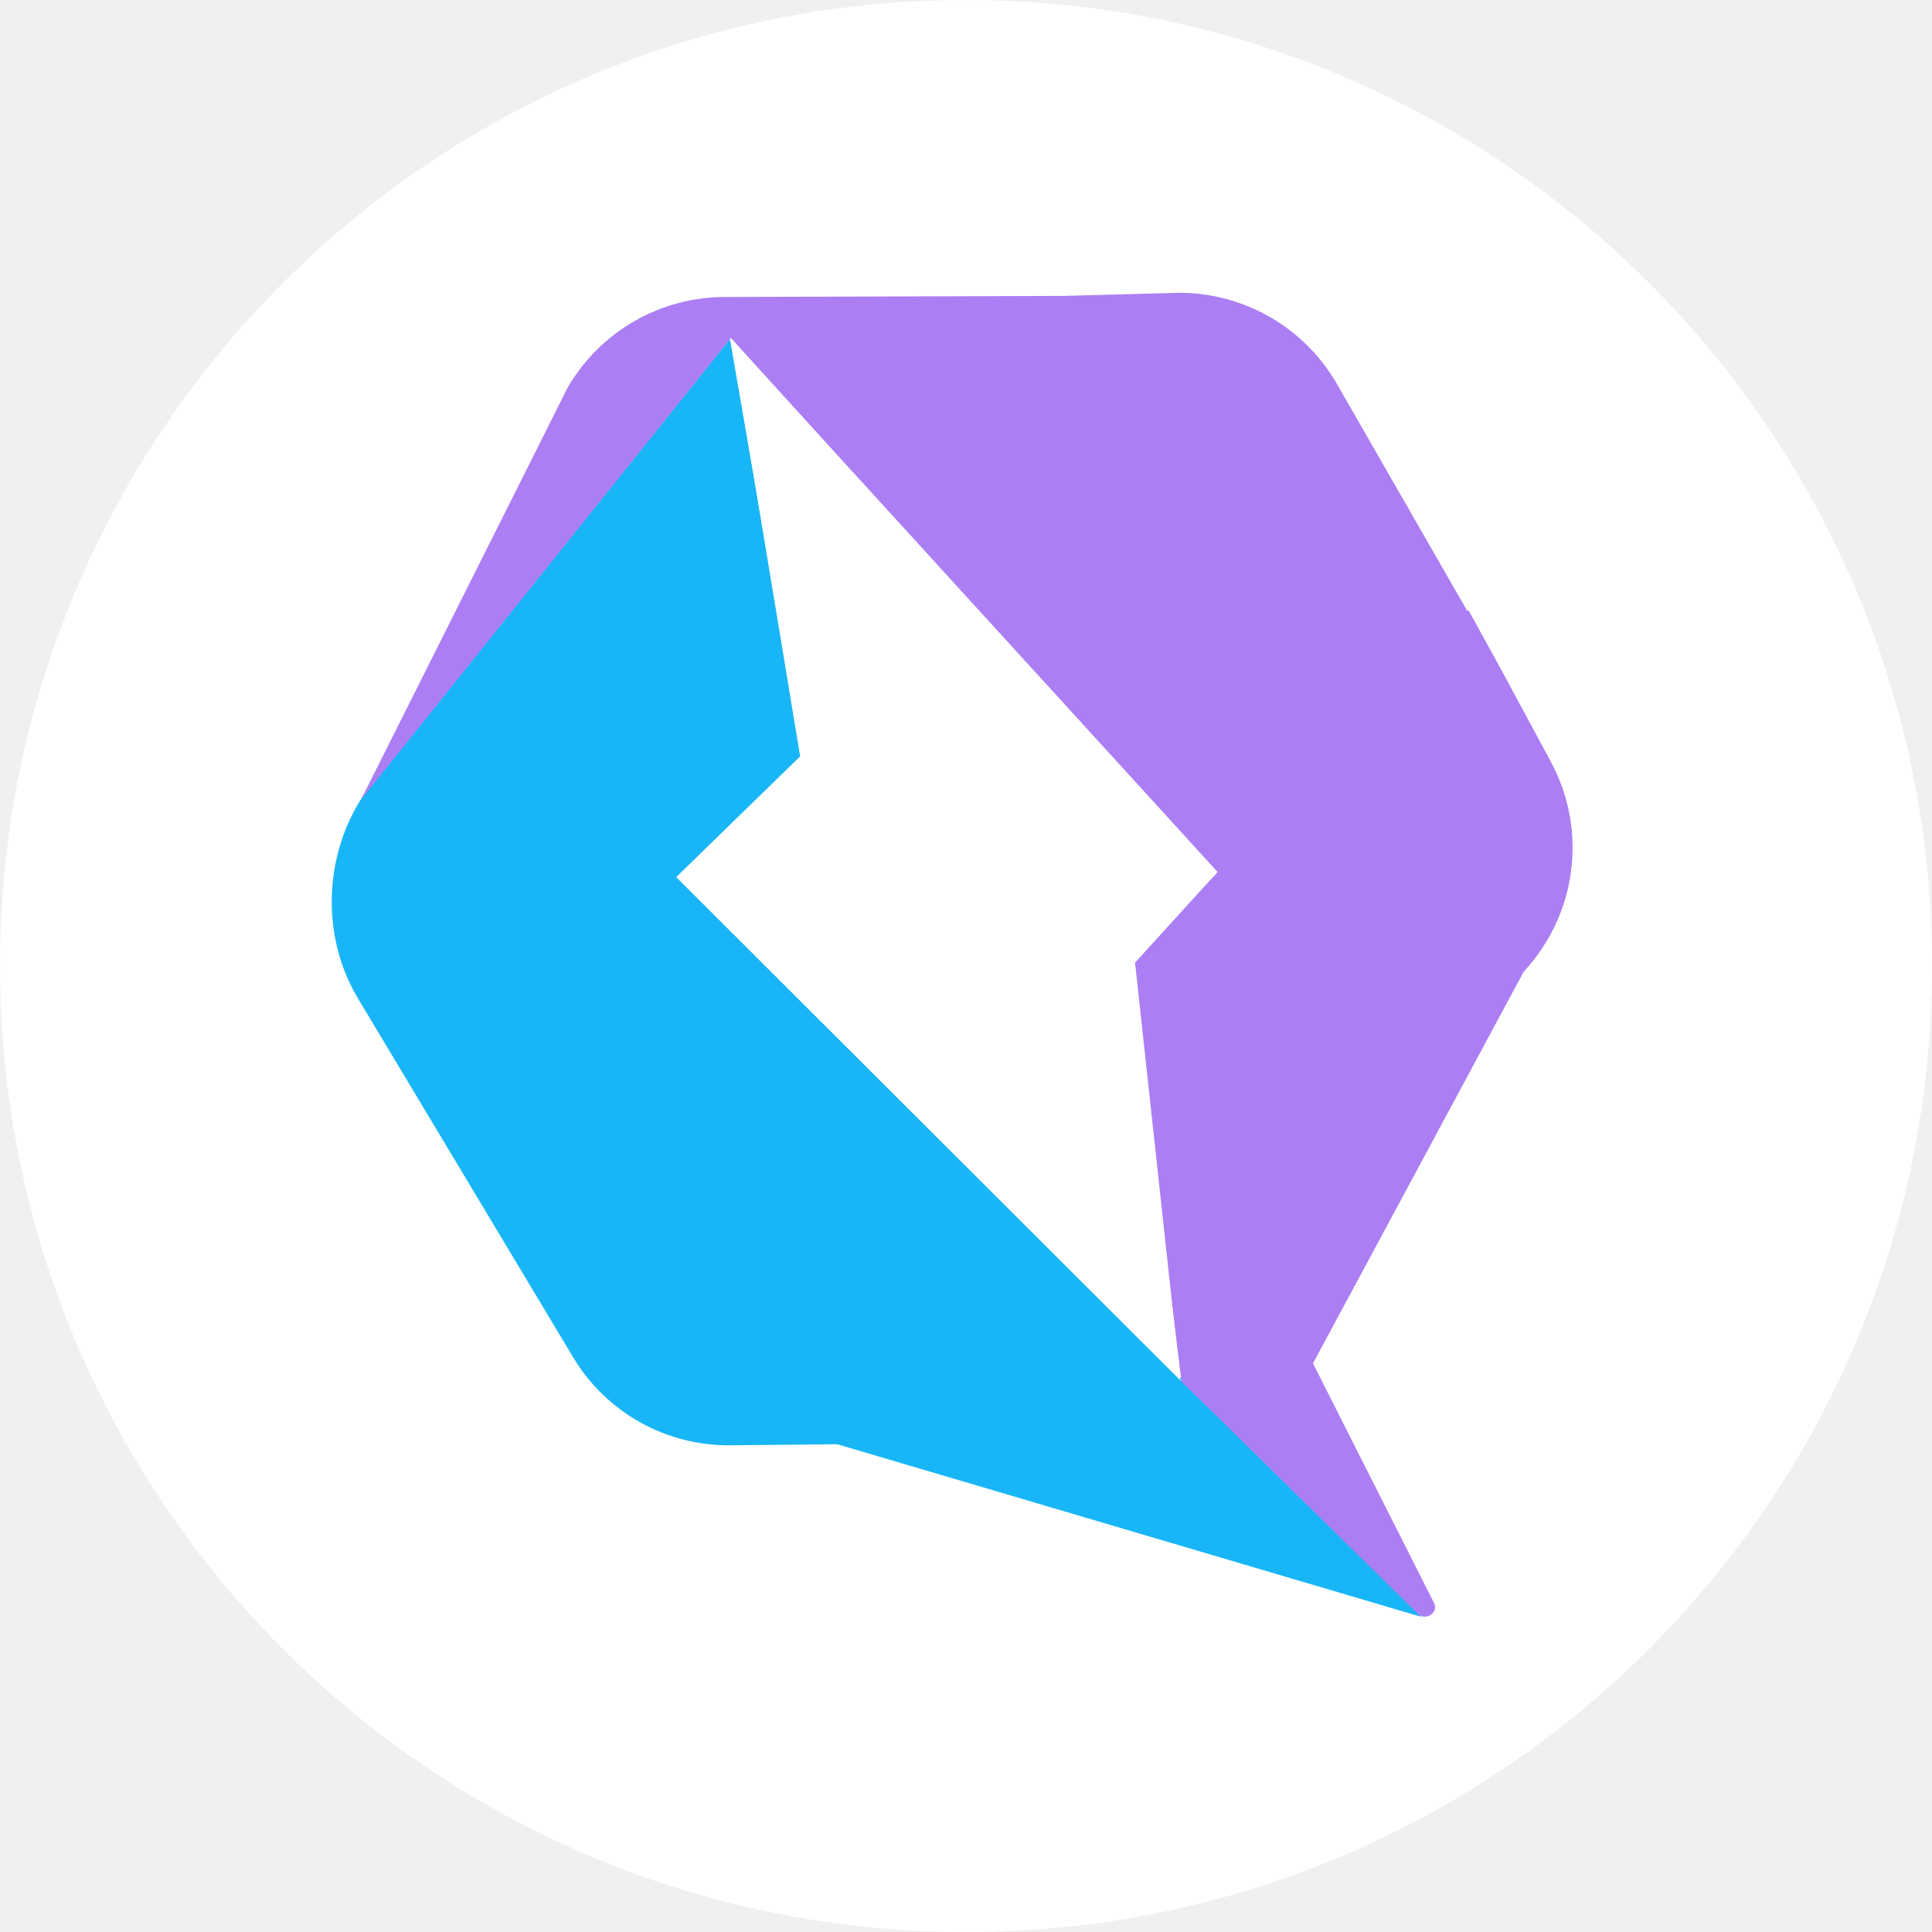
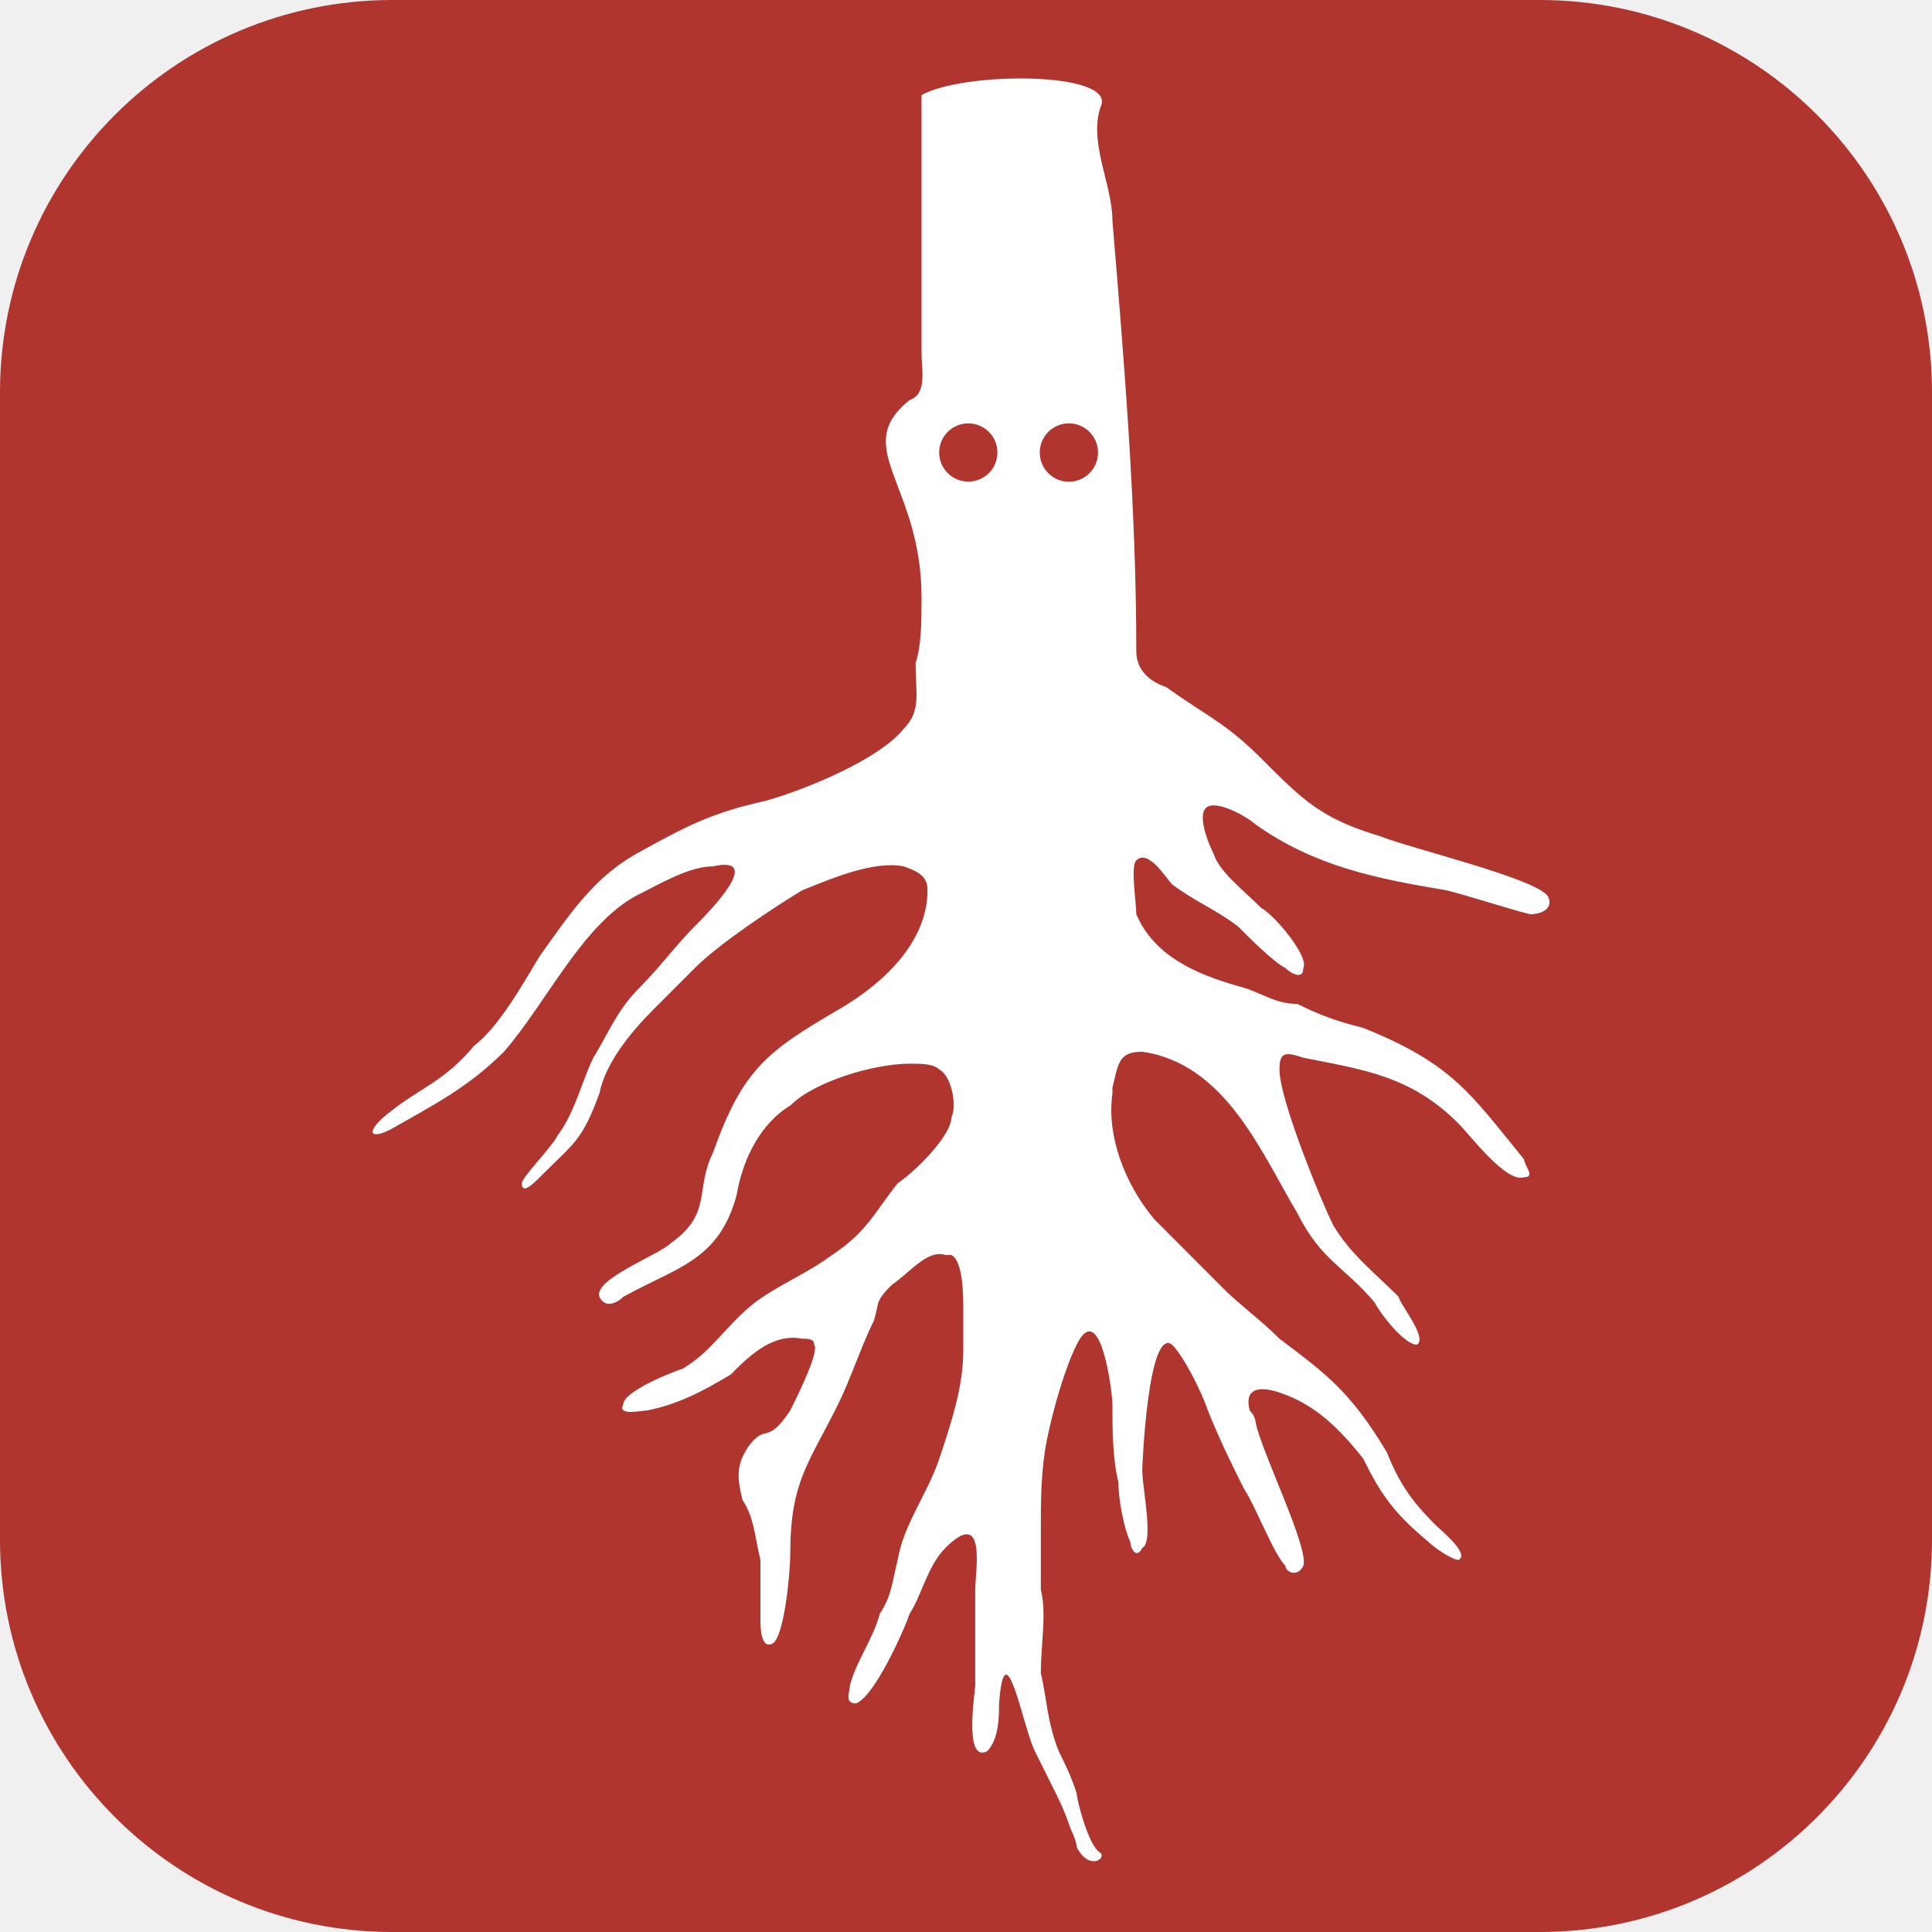
- <svg xmlns="http://www.w3.org/2000/svg" fill="none" viewBox="0 0 500 500">
-   <g clip-path="url(#a)">
-     <circle cx="250" cy="250" r="250" fill="#fff" />
-     <path fill="#18B6F6" d="m367.87 418.45-61.17-61.18-.94.13v-.67L175.7 227.53l32.05-31.13L188.9 87.73 99.56 199.09c-15.22 15.42-18.03 40.51-7.08 59.03l55.83 93.11a46.82 46.82 0 0 0 40.73 22.81l27.65-.27 151.18 44.68Z" />
-     <path fill="#AC7EF4" d="m401.25 196.94-12.29-22.81-6.41-11.67-2.54-4.56-.26.26-33.66-58.63a47.07 47.07 0 0 0-41.27-23.75l-29.51.8-88.01.28a47.07 47.07 0 0 0-40.33 23.34L93.4 207l95.76-119.54L314.7 226.19l-22.3 22.67 13.35 108.54.13-.26v.26h-.26l.26.27 10.42 10.2 50.62 49.78c2.13 2 5.6-.4 4.13-2.96l-31.25-61.85 54.5-101.3 1.73-2c.67-.81 1.33-1.62 1.87-2.42a46.8 46.8 0 0 0 3.34-50.18Z" />
-     <path fill="#fff" d="M315.1 225.65 189.18 87.6l17.9 108.14L175 227l130.5 130.27-11.75-108.14 21.37-23.48Z" />
+ <svg xmlns="http://www.w3.org/2000/svg" width="197" height="197" viewBox="0 0 197 197" fill="none">
+   <rect width="197" height="197" rx="40" fill="#AF352E" />
+   <rect width="120" height="181.782" transform="translate(38 8)" fill="#AF352E" />
+   <g clip-path="url(#clip0_2_37)">
+     <path fill-rule="evenodd" clip-rule="evenodd" d="M93.965 60.909C93.965 49.326 86.665 45.668 92.748 40.791C94.573 40.181 93.965 37.743 93.965 35.914C93.965 27.379 93.965 18.844 93.965 9.7C98.223 7.261 114.039 7.261 112.215 10.919C110.998 14.577 113.431 18.844 113.431 22.502C114.648 37.133 115.864 51.764 115.864 66.396C115.864 68.225 117.081 69.444 118.906 70.054C123.164 73.102 124.989 73.712 128.639 77.369C132.897 81.637 134.722 83.466 140.805 85.295C143.847 86.514 156.622 89.562 157.838 91.391C158.446 92.61 157.23 93.22 156.013 93.22C153.58 92.61 149.93 91.391 147.497 90.781C140.197 89.562 134.114 88.343 128.031 84.075C127.422 83.466 124.381 81.637 123.164 82.246C121.948 82.856 123.164 85.904 123.773 87.124C124.381 88.952 126.814 90.781 128.639 92.61C129.856 93.22 133.506 97.487 132.897 98.707C132.897 99.926 131.681 99.316 131.072 98.707C129.856 98.097 127.422 95.658 126.206 94.439C123.773 92.61 121.948 92.001 119.514 90.172C118.906 89.562 117.081 86.514 115.864 87.733C115.256 88.343 115.864 92.001 115.864 93.22C117.689 97.487 121.948 99.316 126.206 100.536C128.639 101.145 129.856 102.364 132.289 102.364C134.722 103.584 136.547 104.193 138.98 104.803C148.105 108.461 149.93 111.509 155.405 118.215C155.405 118.825 156.622 120.044 155.405 120.044C153.58 120.654 149.93 115.776 148.713 114.557C143.847 109.68 138.98 109.07 132.897 107.851C131.072 107.242 130.464 107.242 130.464 109.07C130.464 112.119 134.722 122.482 135.939 124.921C137.764 127.969 140.197 129.798 142.63 132.237C142.63 132.846 145.672 136.504 144.455 137.114C143.239 137.114 140.805 134.066 140.197 132.846C137.155 129.189 134.722 128.579 132.289 123.702C128.639 117.605 124.989 108.461 116.473 107.242C114.039 107.242 114.039 108.461 113.431 110.899V111.509C112.823 115.776 114.648 120.654 117.689 124.311C120.123 126.75 122.556 129.189 124.989 131.627C126.206 132.846 128.639 134.675 130.464 136.504C135.331 140.162 137.764 141.991 141.414 148.087C142.63 151.135 143.847 152.964 146.28 155.403C146.889 156.013 149.93 158.451 148.713 159.061C148.105 159.061 146.28 157.841 145.672 157.232C142.022 154.184 140.805 152.355 138.98 148.697C136.547 145.649 134.114 143.21 130.464 141.991C128.639 141.381 126.814 141.381 127.422 143.82C128.031 144.429 128.031 145.039 128.031 145.039C128.639 148.087 133.506 157.841 132.897 159.67C132.289 160.89 131.072 160.28 131.072 159.67C129.856 158.451 128.031 153.574 126.814 151.745C125.597 149.307 124.381 146.868 123.164 143.82C122.556 141.991 120.731 138.333 119.514 137.114C117.081 135.285 116.473 149.307 116.473 149.916C116.473 151.745 117.689 157.232 116.473 157.841C115.864 159.061 115.256 157.841 115.256 157.232C114.648 156.013 114.039 152.964 114.039 151.135C113.431 148.697 113.431 145.649 113.431 143.21C113.431 141.991 112.215 132.237 109.781 137.114C108.565 139.552 107.348 143.82 106.74 146.868C106.131 149.916 106.131 152.964 106.131 156.013C106.131 157.841 106.131 160.28 106.131 162.109C106.74 164.547 106.131 167.596 106.131 170.644C106.74 173.082 106.74 175.521 107.956 178.569C108.565 179.788 109.173 181.008 109.781 182.837C109.781 183.446 110.998 188.323 112.215 188.933C112.823 189.543 110.998 190.762 109.781 188.323C109.781 187.714 109.173 186.494 109.173 186.494C108.565 184.666 107.956 183.446 107.348 182.227C106.74 181.008 106.131 179.788 105.523 178.569C104.306 176.131 102.481 165.767 101.873 173.692C101.873 174.911 101.873 177.35 100.657 178.569C98.223 179.788 99.44 172.473 99.44 171.863C99.44 168.205 99.44 165.157 99.44 162.109C99.44 160.28 100.657 153.574 96.398 157.841C94.573 159.67 93.965 162.719 92.748 164.547C92.14 166.376 89.099 173.082 87.274 173.692C86.057 173.692 86.665 172.473 86.665 171.863C87.274 169.425 89.099 166.986 89.707 164.547C90.924 162.719 90.924 161.499 91.532 159.061C92.14 155.403 94.573 152.355 95.79 148.697C97.007 145.039 98.223 141.381 98.223 137.723C98.223 136.504 98.223 134.675 98.223 133.456C98.223 132.237 98.223 128.579 97.007 127.969H96.398C94.573 127.36 92.748 129.798 90.924 131.017C89.099 132.846 89.707 132.846 89.099 134.675C87.882 137.114 86.665 140.772 85.449 143.21C82.407 149.307 80.582 151.135 80.582 158.451C80.582 160.28 79.974 166.986 78.757 167.596C77.54 168.205 77.54 165.767 77.54 165.157C77.54 162.719 77.54 161.499 77.54 159.061C76.932 156.622 76.932 154.793 75.716 152.964C75.107 150.526 75.107 149.307 76.324 147.478C78.149 145.039 78.149 147.478 80.582 143.82C81.19 142.601 83.624 137.723 83.015 137.114C83.015 136.504 82.407 136.504 81.799 136.504C78.757 135.895 76.324 138.333 74.499 140.162C71.457 141.991 69.024 143.21 65.983 143.82C65.374 143.82 62.941 144.429 63.549 143.21C63.549 141.991 67.808 140.162 69.632 139.552C72.674 137.723 73.891 135.285 76.932 132.846C79.365 131.017 82.407 129.798 84.84 127.969C88.49 125.531 89.099 123.702 91.532 120.654C93.357 119.434 97.007 115.776 97.007 113.948C97.615 112.728 97.007 109.68 95.79 109.07C95.182 108.461 93.965 108.461 92.748 108.461C89.099 108.461 83.015 110.29 80.582 112.728C77.54 114.557 75.716 118.215 75.107 121.873C73.282 128.579 69.024 129.189 63.549 132.237C62.941 132.846 61.724 133.456 61.116 132.237C60.508 130.408 67.199 127.969 68.416 126.75C72.674 123.702 70.849 121.263 72.674 117.605C75.716 109.07 78.149 107.242 85.449 102.974C89.707 100.536 94.573 96.268 94.573 90.781C94.573 89.562 93.965 88.952 92.14 88.343C89.099 87.733 84.84 89.562 81.799 90.781C78.757 92.61 73.282 96.268 70.849 98.707C69.024 100.536 67.808 101.755 66.591 102.974C64.158 105.413 61.724 108.461 61.116 111.509C59.291 116.386 58.683 116.386 55.033 120.044C54.425 120.654 53.208 121.873 53.208 120.654C53.208 120.044 56.249 116.996 56.858 115.776C58.683 113.338 59.291 110.29 60.508 107.851C62.333 104.803 62.941 102.974 65.374 100.536C67.199 98.707 69.024 96.268 70.849 94.439C72.066 93.22 78.149 87.124 72.674 88.343C70.241 88.343 67.199 90.172 64.766 91.391C59.291 94.439 55.641 102.364 51.383 107.242C47.733 110.899 44.083 112.728 39.825 115.167C37.392 116.386 37.392 115.167 39.825 113.338C42.867 110.899 45.3 110.29 48.341 106.632C50.775 104.803 53.208 100.536 55.033 97.487C58.074 93.22 60.508 89.562 64.766 87.124C70.241 84.075 72.674 82.856 78.149 81.637C82.407 80.418 89.707 77.369 92.14 74.321C93.965 72.492 93.357 70.663 93.357 67.615C93.965 65.786 93.965 63.348 93.965 60.909Z" fill="white" />
+     <circle cx="98.733" cy="46.139" r="2.97" fill="#AF352E" />
+     <ellipse cx="108.991" cy="46.145" rx="2.97" ry="2.977" fill="#AF352E" />
  </g>
  <defs>
-     <clipPath id="a">
-       <path fill="#fff" d="M0 0h500v500H0z" />
+     <clipPath id="clip0_2_37">
+       <rect width="120" height="181.782" fill="white" transform="translate(38 8)" />
    </clipPath>
  </defs>
</svg>
